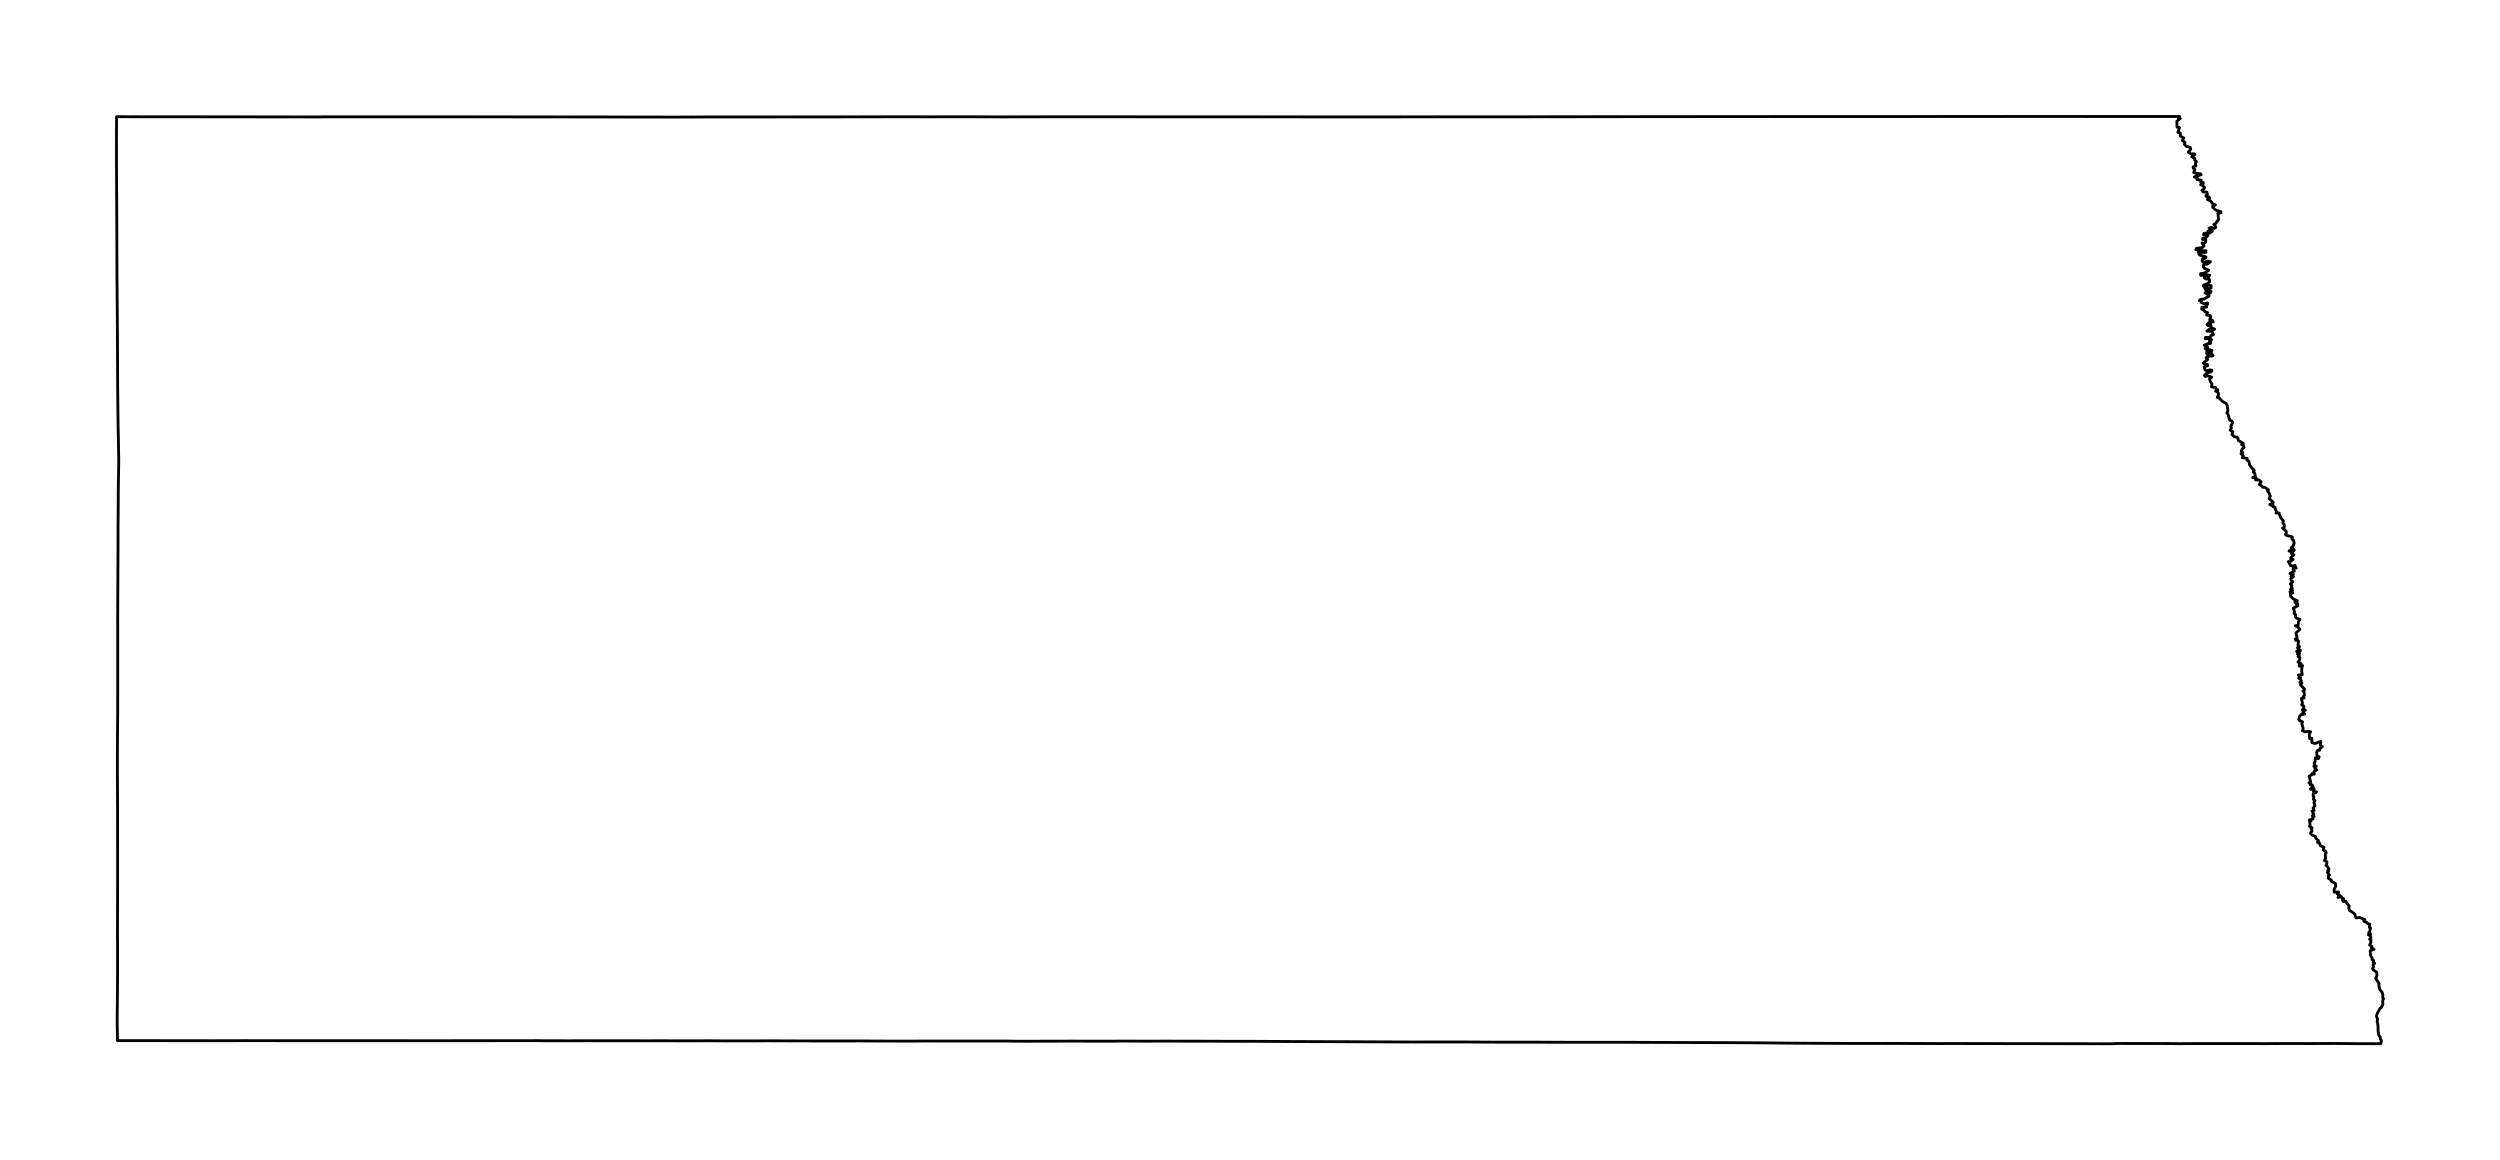
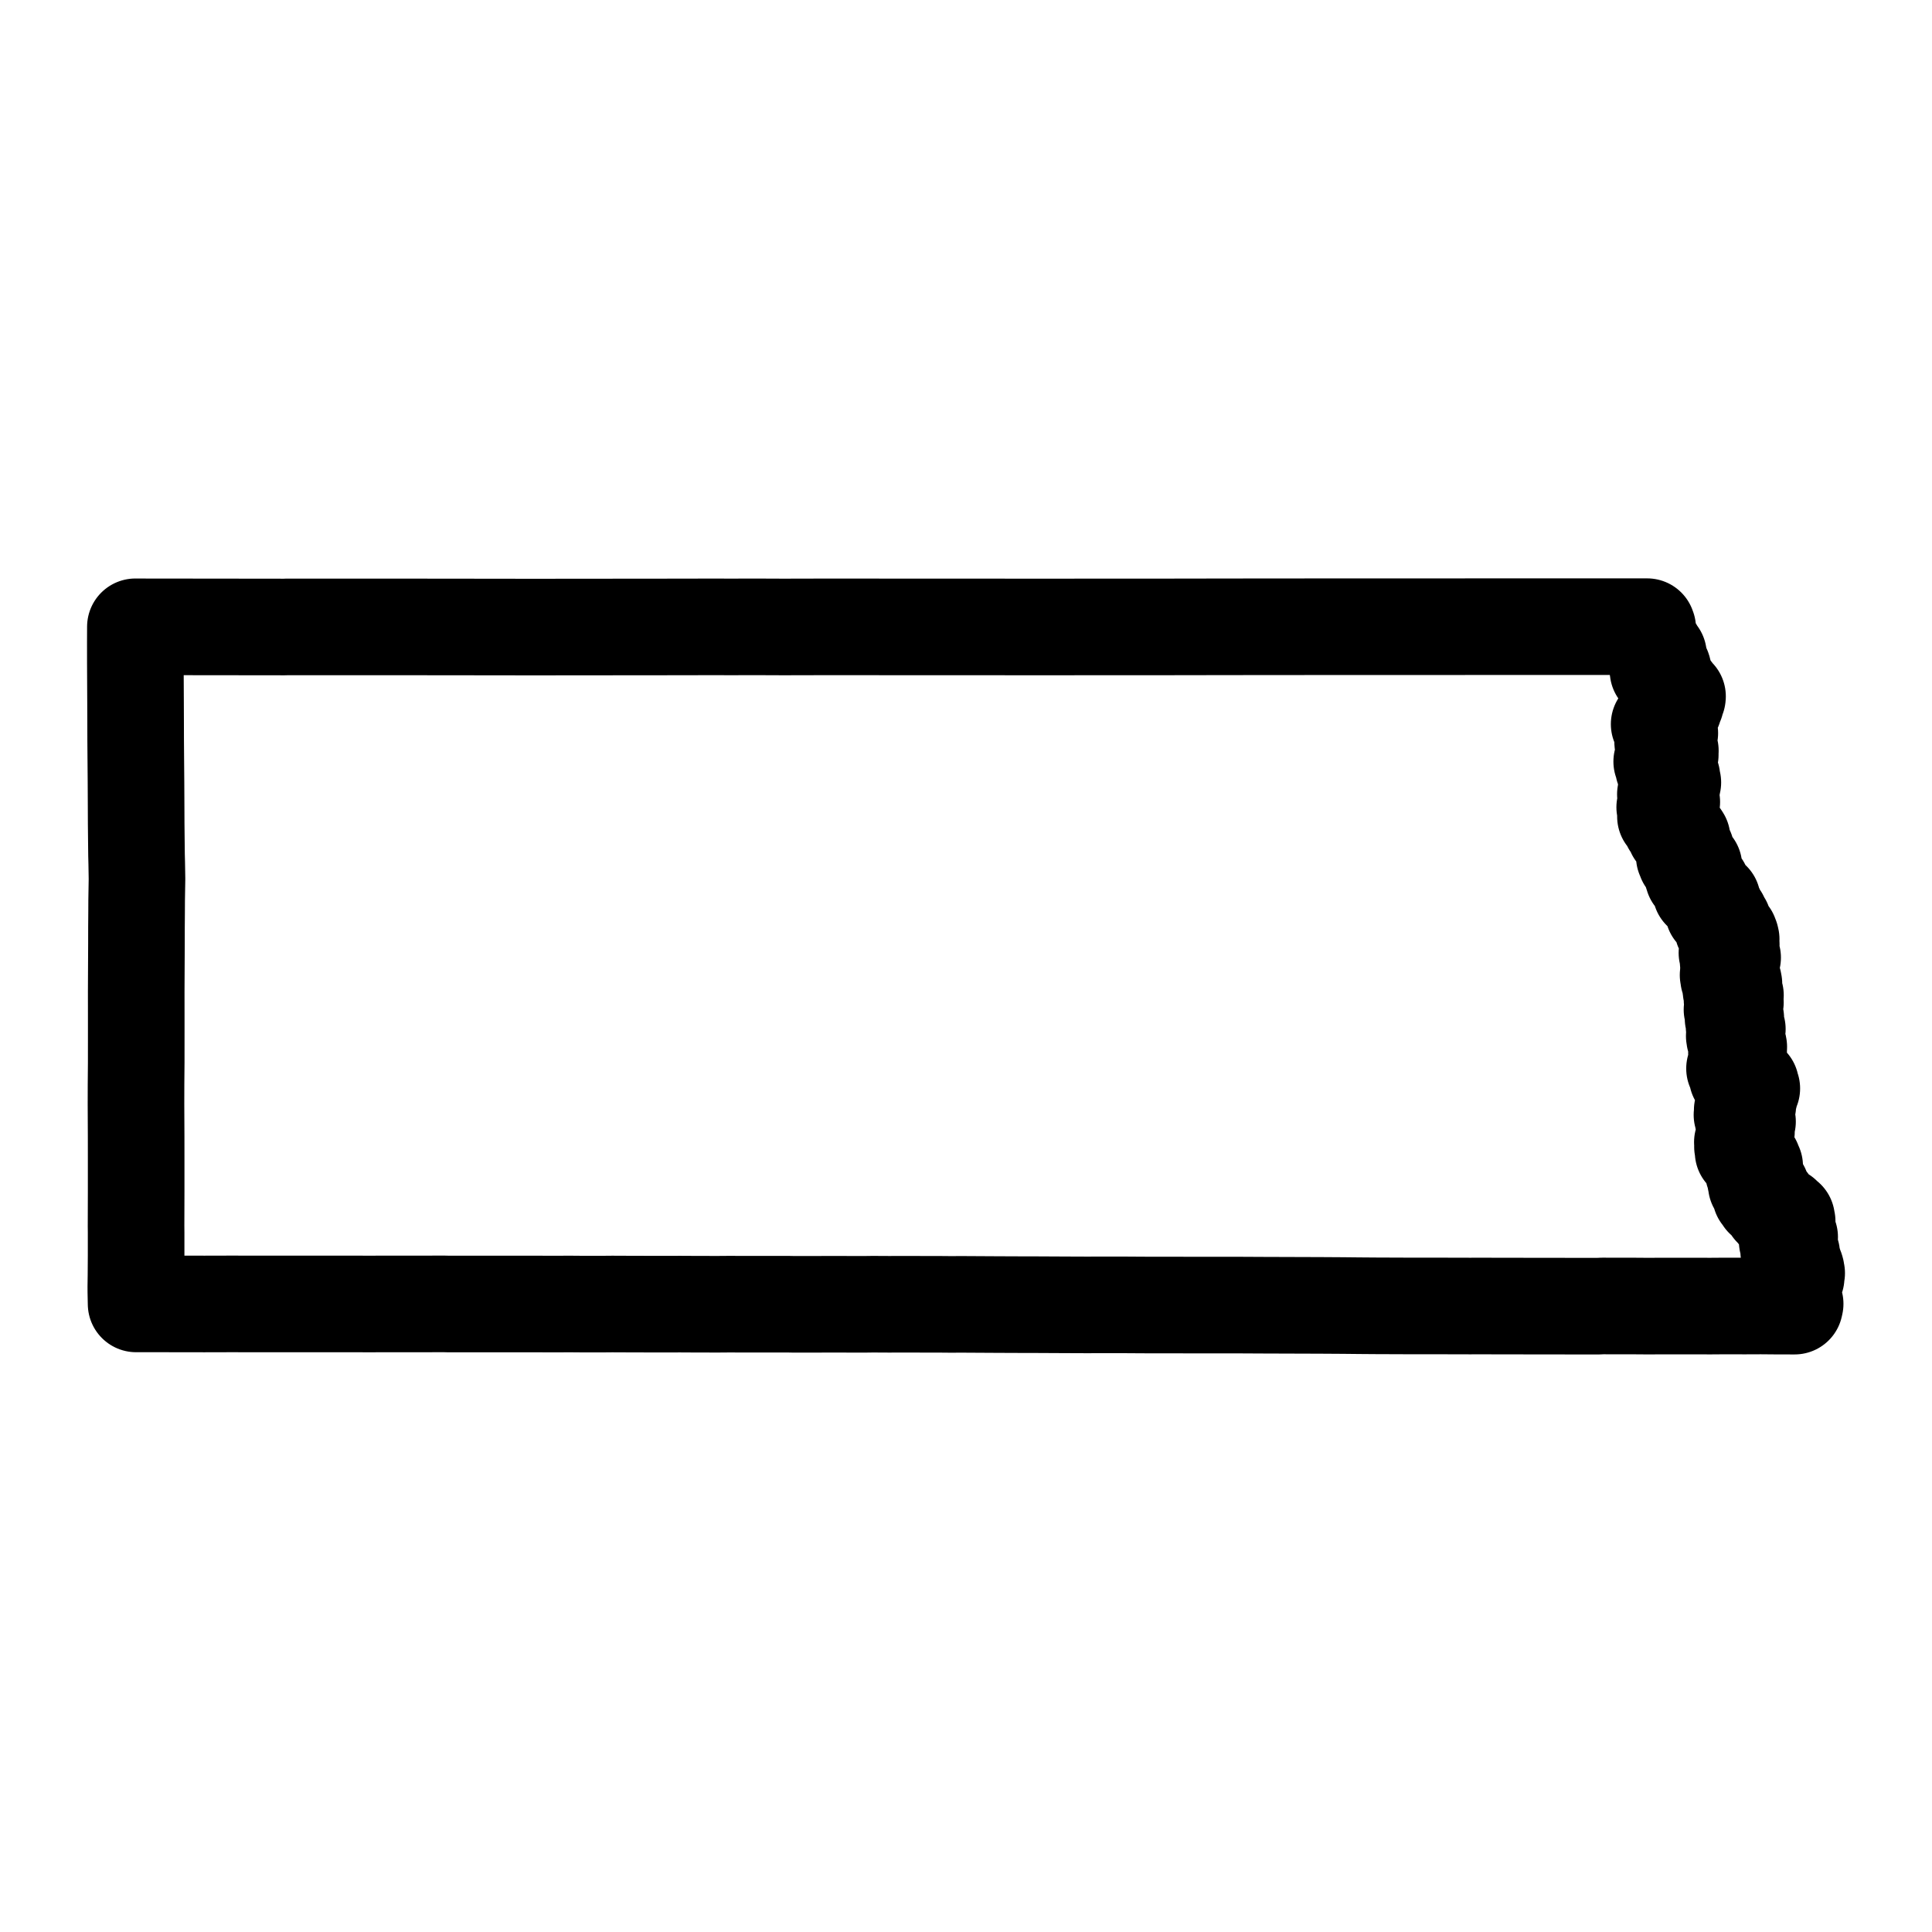
- <svg xmlns="http://www.w3.org/2000/svg" version="1.2" baseProfile="tiny" viewBox="-40.0 -40.0 880.0 408.0" stroke-linecap="round" stroke-linejoin="round">
+ <svg xmlns="http://www.w3.org/2000/svg" width="20" height="20" version="1.2" baseProfile="tiny" viewBox="-64.000 -300.000 928.000 928.000" stroke-linecap="round" stroke-linejoin="round">
  <g id="state">
-     <path d="M 727.18 1.01 726.79 1.59 727.44 1.72 726.26 2.64 726.3 4.73 727.2 4.91 726.63 6.6 727.43 6.82 727.51 7.94 728.69 8.52 728.19 9.46 729.14 10.11 728.91 10.75 729.53 11.46 730.98 11.88 731.14 12.57 730.27 13.56 731.25 14.17 732.3 14.13 732.61 14.41 731.5 15.17 732.52 15.76 732.52 16.32 733.13 16.85 732.78 17.53 732.97 18.43 731.99 18.71 732.04 19.2 732.61 19.68 732.18 20.72 733.04 21.07 734.66 21.19 734.78 21.51 732.41 22.27 733.48 22.71 733.33 23.21 734.86 23.42 734.64 24.13 735.53 24.21 735.56 24.63 734.64 25.06 735.4 25.34 736.02 26.01 735.83 26.47 735.07 26.99 735.43 27.54 736.84 27.65 737 28.49 736.47 28.95 736.89 29.36 737.62 29.34 737.83 29.75 737.03 30.26 738.16 30.79 738.89 31.79 739.83 32.14 738.88 32.51 738.87 32.94 739.77 33.8 740.33 34.1 741.77 34.49 741.72 34.9 740.71 35.05 740.92 37.42 740.2 38.09 740.12 38.48 739.25 39.01 739.68 39.32 739.95 40.06 739.35 40.42 738.33 40.03 737.59 40.35 737.79 40.7 738.77 41.34 738.38 41.72 737.62 41.22 737.16 41.44 737.84 42.01 737.44 42.25 736.45 42.06 735.79 42.17 735.66 42.71 736.9 42.7 737.18 42.99 736.24 43.82 735.35 43.89 735.31 44.29 736.43 44.47 736.39 45.17 735.89 45.67 735.12 45.49 735.81 46.58 735.11 47.2 733.25 47.38 732.94 47.83 734.05 48.22 736.46 48.27 736.46 48.84 733.85 48.86 734.16 49.6 734.56 49.89 736.05 50.24 736.51 50.52 736.24 50.93 735.29 51.07 735.16 51.99 735.71 52.29 737.29 51.88 738.06 52.15 737.01 53 735.67 52.98 735.61 54.08 736.08 54.52 737.48 55.11 736.06 56.11 734.61 56.31 734.67 56.94 736.58 56.69 737.83 56.88 737.45 57.35 736.57 56.99 736 57.06 735.9 57.74 736.43 58.2 737.65 58.19 737.79 59.19 737.15 59.74 735.67 60.33 735.61 60.77 736.54 60.83 737.23 60.33 738.32 60.55 738.29 61.36 737.55 61.63 736.81 61.37 736.1 61.48 736.37 62 738.28 62.58 737.99 63.15 736.82 62.64 736.17 63.11 737.47 63.84 737.56 64.24 735.78 65.29 734.67 65.33 734.17 65.8 734.91 65.97 734.82 66.46 735.9 66.92 737.05 66.65 737.12 67.03 736.52 67.32 736.73 68.09 735.07 68.14 735 68.8 735.75 69.13 736.27 69.81 737.06 70.03 736.69 70.88 738.06 71.1 738.16 71.5 737.8 72.59 738.75 72.7 739.07 73.29 737.58 73.51 736.87 74.31 737.38 74.62 738.21 74.34 738.34 75.36 739.52 75.83 738.87 76.2 737.9 75.72 736.85 76.56 738.55 76.65 739.15 77.76 738.18 78.17 738.01 78.8 736.32 78.74 736.24 79.24 737.18 79.23 738.46 79.61 737.71 80.15 738.26 80.58 737.99 80.97 737.35 80.93 735.93 81.5 736.81 81.82 737.09 82.31 736.16 82.66 736.72 83.02 737.68 83.08 738.6 83.37 738.43 83.78 737.1 83.35 736.75 83.9 738.47 84.48 739.01 85.2 738.3 85.39 737.57 84.41 736.73 84.45 737.54 85.48 736.52 85.92 737.11 86.54 735.61 87.75 735.93 88.15 737 88.28 737.08 88.71 735.85 89.18 736.2 90.23 736.8 90.55 737.99 90.2 738.62 90.34 738.3 90.86 736.74 91.4 735.96 92.19 736.27 92.52 737 92.28 738.53 92.73 737.77 93.36 738.05 94.3 738.61 95.08 738.44 96.18 739.89 96.38 739.98 96.86 740.67 97.24 739.9 97.68 740.68 98.04 740.97 98.79 740.5 99.88 741.03 99.92 742.21 101.25 743.5 101.92 743.97 102.66 744.24 104.58 743.87 105.34 744.26 105.84 744.86 107.92 745.58 108.22 745.9 108.67 745.25 110.16 745.46 110.66 745.02 111.41 745.93 111.98 745.64 112.95 746.42 113.71 747.43 113.87 747.77 114.32 747.9 115.06 749.63 116.03 749.03 116.53 749.74 116.82 749.9 117.49 749.37 117.92 748.91 118.72 749.51 119.29 748.85 119.7 749.64 120.45 749.31 121.11 750.98 121.35 750.98 122.02 751.64 122.42 751.82 123.56 752.37 124.36 753.49 125.57 753.13 126.15 753.63 126.52 753.9 127.67 752.96 128.08 754.28 128.44 753.99 128.96 755.17 128.93 755.96 129.6 755.25 130.53 756.08 130.97 756.46 131.54 757 131.45 758.5 132.4 758.14 132.74 758.78 133.65 759.17 134.74 758.7 135.46 760.19 136.83 759.95 137.2 758.96 137.58 759.41 137.88 760.19 137.86 760.11 138.4 760.82 138.58 760.97 139.36 761.43 140.15 761.16 140.59 762.29 140.59 762.3 141 762.87 142.34 763.76 143.32 763.53 143.96 764.07 144.79 764.06 145.66 763.47 145.9 764.76 147.05 764.78 147.63 764.44 148.12 764.97 148.54 766.51 148.84 766.9 149.09 766.79 149.79 767.31 150.15 767.54 151.11 767.21 152.22 766.44 152.85 767.28 153.21 765.74 153.94 766.28 154.1 767.58 153.67 766.56 154.78 767.48 155.26 766.28 156.36 766.37 156.8 767.15 156.92 766.2 157.69 765.5 157.69 766.35 159.12 767.11 159.24 767.81 158.99 768.24 159.97 767.21 160.04 767.14 160.53 767.64 161 766.07 161.86 767.24 162.14 766.41 162.83 767.31 162.98 766.36 163.67 766.46 164.21 767.07 164.82 766.22 165.51 766.77 166.16 766.5 166.52 766.9 167.16 766.26 167.42 766.99 167.85 766.05 168.33 767.06 168.75 766.24 169.03 766.29 169.89 767.3 170.85 768.66 171.46 767.76 171.87 768.07 172.25 768.86 172.52 768.41 172.95 768.81 173.26 767.22 174.08 767.7 175.41 767.47 175.99 768.06 176.36 767.93 177.1 768.49 177.66 769.59 178.02 769.11 178.77 768.91 180.11 767.95 180.26 769.05 180.88 769.57 181.52 768.18 182.82 768.58 184.69 767.93 184.95 768.07 185.39 768.76 185.34 769.12 185.72 768.87 187.07 769.41 187.63 768.71 188 769.75 189.02 768.44 189.18 768.61 189.62 769.47 189.93 768.75 190.28 769.35 190.59 768.95 191.1 769.57 191.47 769.5 192.18 768.93 193.13 769.83 193.49 770.01 193.91 769.3 194.06 769.39 194.49 770.5 194.29 770.25 195.02 770.19 196.23 770.4 197.44 769.01 197.61 769.8 198.42 769.17 198.68 769.81 199.12 770.05 199.64 769.56 200.18 770.28 200.42 769.77 201.14 771.13 202.46 771.19 202.87 770.61 203.27 771.02 203.59 771.13 204.77 770.73 205.25 771.07 205.66 770.07 205.87 770.49 207.53 770.18 208.09 770.96 208.57 770.95 209.19 770.45 209.87 771.47 209.99 770.59 210.75 771.27 211.32 769.94 211.57 769.52 212.06 769.14 213.24 769.34 213.57 770.49 214.09 770.23 214.72 770.72 216.48 770.44 217.2 771.44 217.61 772.68 217.39 773.34 217.62 772.86 218.35 772.99 219.95 773.75 219.87 773.82 221.4 774.88 221.72 776.93 220.98 776.79 222.36 777.45 222.82 776.68 223.37 776.57 224.09 775.89 224.02 775.46 224.8 775.61 226.18 776.34 226.42 776.1 227.03 774.95 226.76 774.93 228 774.56 228.59 774.73 228.91 774.5 229.76 775.35 229.72 774.79 230.45 775.53 231.01 774.68 231.44 774.44 231.82 774.61 232.51 773.75 232.35 773.7 232.77 772.84 233.21 773.32 235.18 772.72 235.51 773.45 235.83 773.17 236.2 773.96 236.42 774.22 236.89 773.2 237.71 773.44 237.88 774.54 237.6 774.34 238.59 775.39 238.73 775.11 239.08 774.38 238.9 774.21 240.09 774.49 240.48 774.31 241.42 774.88 241.86 774.5 242.47 774.87 243.61 774.19 244.46 774.57 245.27 773.79 245.55 774.46 246.55 773.94 247.19 774.56 247.47 774.08 247.9 774.16 248.27 772.91 248.59 773.47 248.98 772.98 249.25 773.17 250.3 772.96 250.84 773.85 251.38 773.48 251.66 773.83 252.48 773.27 253.28 773.81 253.88 775.08 254.52 775.21 255.13 776.1 255.88 775.78 256.52 776.42 256.73 776.83 257.74 778.05 258.23 777.79 259.15 778.64 259.69 778.83 260.1 778.49 260.6 778.65 262.14 778.17 262.89 779.07 263.31 779.02 264.13 778.73 264.62 779.2 264.95 779.84 265.92 779.39 266.32 779.66 266.71 779.23 267.09 779.97 268 779.59 268.2 779.62 269.2 780.66 269.79 780.6 270.19 782.05 270.97 782.2 271.99 781.6 273 781.65 274.02 783.17 273.98 782.69 274.6 783.46 275 782.99 275.9 784.15 275.55 784.36 276.13 784.97 276.35 784.58 276.89 784.84 277.3 785.64 277.2 786.9 278.97 786.75 279.48 786.97 280.44 788.12 281.14 788.92 281.83 789.29 283.1 790.55 282.94 792.4 283.69 792.05 284.29 793.2 284.75 793.52 285.23 794.18 285.3 794.02 286.45 794.43 286.64 794.1 288.03 793.77 288.29 794.45 288.75 793.67 289.08 794.41 289.4 794.59 290.14 794.1 290.61 794.58 290.97 794.49 291.94 794.11 292.63 794.92 293.12 794.67 293.56 795.63 294.18 794.29 294.66 794.46 296.37 795 297.23 794.91 297.67 795.53 298.13 795.33 298.71 795.89 299.11 795.32 299.51 795.49 300.47 795.14 300.9 795.38 301.42 796.6 302.22 796.68 303.5 796.25 304.4 797.46 306.28 797.34 306.78 797.67 308.27 798.51 309.32 798.76 310.16 798.71 311.18 799 311.52 798.71 312.2 798.75 313.6 798.2 314.7 797.76 314.97 796.89 316.54 796.5 317.61 796.89 318.81 796.72 319.64 796.93 320.11 797.08 321.6 797.08 322.93 797.31 324.36 797.84 325.03 797.9 325.77 798.27 326.27 798.02 327.38 789.98 327.37 781.78 327.3 774.51 327.33 762.84 327.32 757.3 327.36 751.72 327.33 733.59 327.34 727.25 327.37 722.78 327.33 705.68 327.3 703.66 327.39 700.18 327.4 683.56 327.37 665.03 327.35 647.34 327.32 642.05 327.33 622.08 327.28 613.14 327.29 596.88 327.23 588.88 327.17 581.16 327.09 570.08 327.02 563.52 327 542.42 326.93 532.55 326.88 517.65 326.88 507.01 326.87 500.22 326.84 491.46 326.85 484.96 326.83 475.38 326.77 464.33 326.77 458.18 326.79 447.79 326.75 433.9 326.68 424.75 326.66 415.04 326.62 399.31 326.53 391.8 326.54 388.42 326.51 370.22 326.47 363.02 326.49 355.27 326.45 352.21 326.49 343.66 326.49 337.38 326.47 321.27 326.51 317.16 326.5 314.23 326.44 295.07 326.45 285.87 326.43 280.88 326.47 270.12 326.45 262.88 326.41 256.95 326.42 241.95 326.41 230.07 326.36 225.65 326.4 214.64 326.39 209.85 326.35 202.21 326.38 192.51 326.35 188.83 326.36 165.9 326.34 160.62 326.36 151.24 326.35 149.71 326.31 130.99 326.32 114.46 326.34 96.75 326.33 73.4 326.33 59.4 326.32 46.09 326.31 33.6 326.34 32.8 326.32 19.76 326.32 16.04 326.31 1.37 326.31 1.25 320.47 1.24 317.89 1.32 312.28 1.38 302.8 1.38 291.87 1.35 288.95 1.4 272.24 1.4 258.34 1.39 246.01 1.32 230.34 1.34 220.97 1.43 210.3 1.44 195.07 1.44 186.78 1.43 176.35 1.48 165.49 1.54 153.19 1.55 145.53 1.61 137.64 1.63 132.48 1.8 122.17 1.67 114.53 1.57 110.62 1.41 95.53 1.38 87.98 1.32 75.66 1.23 64.62 1.16 55.45 1.14 46.52 1.1 36.64 1.01 18.33 1 8.13 1.03 1.07 9.47 1.11 35.23 1.12 49.16 1.14 72.72 1.17 74.07 1.12 98.19 1.12 121.46 1.13 139.51 1.14 158.71 1.16 181.97 1.19 196.67 1.21 210.41 1.17 219.21 1.18 244.82 1.15 259.05 1.14 275.23 1.11 286.74 1.12 301.98 1.11 312.29 1.15 330.08 1.11 342.61 1.11 363.69 1.12 377.51 1.12 398.63 1.13 414.88 1.14 435.85 1.15 455.65 1.14 468.64 1.13 482.62 1.13 498.56 1.12 510.63 1.1 524.45 1.08 538.62 1.06 552.55 1.05 566.59 1.04 582.27 1.04 594.54 1.03 608.59 1.03 625.19 1.03 650.4 1.01 666.61 1 692.26 1 713.3 1.01 727.18 1.01 Z" fill="none" stroke="currentColor" stroke-width="1" />
+     <path d="M 727.18 1.01 726.79 1.59 727.44 1.72 726.26 2.64 726.3 4.73 727.2 4.91 726.63 6.6 727.43 6.82 727.51 7.94 728.69 8.52 728.19 9.46 729.14 10.11 728.91 10.75 729.53 11.46 730.98 11.88 731.14 12.57 730.27 13.56 731.25 14.17 732.3 14.13 732.61 14.41 731.5 15.17 732.52 15.76 732.52 16.32 733.13 16.85 732.78 17.53 732.97 18.43 731.99 18.71 732.04 19.2 732.61 19.68 732.18 20.72 733.04 21.07 734.66 21.19 734.78 21.51 732.41 22.27 733.48 22.71 733.33 23.21 734.86 23.42 734.64 24.13 735.53 24.21 735.56 24.63 734.64 25.06 735.4 25.34 736.02 26.01 735.83 26.47 735.07 26.99 735.43 27.54 736.84 27.65 737 28.49 736.47 28.95 736.89 29.36 737.62 29.34 737.83 29.75 737.03 30.26 738.16 30.79 738.89 31.79 739.83 32.14 738.88 32.51 738.87 32.94 739.77 33.8 740.33 34.1 741.77 34.49 741.72 34.9 740.71 35.05 740.92 37.42 740.2 38.09 740.12 38.48 739.25 39.01 739.68 39.32 739.95 40.06 739.35 40.42 738.33 40.03 737.59 40.35 737.79 40.7 738.77 41.34 738.38 41.72 737.62 41.22 737.16 41.44 737.84 42.01 737.44 42.25 736.45 42.06 735.79 42.17 735.66 42.71 736.9 42.7 737.18 42.99 736.24 43.82 735.35 43.89 735.31 44.29 736.43 44.47 736.39 45.17 735.89 45.67 735.12 45.49 735.81 46.58 735.11 47.2 733.25 47.38 732.94 47.83 734.05 48.22 736.46 48.27 736.46 48.84 733.85 48.86 734.16 49.6 734.56 49.89 736.05 50.24 736.51 50.52 736.24 50.93 735.29 51.07 735.16 51.99 735.71 52.29 737.29 51.88 738.06 52.15 737.01 53 735.67 52.98 735.61 54.08 736.08 54.52 737.48 55.11 736.06 56.11 734.61 56.31 734.67 56.94 736.58 56.69 737.83 56.88 737.45 57.35 736.57 56.99 736 57.06 735.9 57.74 736.43 58.2 737.65 58.19 737.79 59.19 737.15 59.74 735.67 60.33 735.61 60.77 736.54 60.83 737.23 60.33 738.32 60.55 738.29 61.36 737.55 61.63 736.81 61.37 736.1 61.48 736.37 62 738.28 62.58 737.99 63.15 736.82 62.64 736.17 63.11 737.47 63.84 737.56 64.24 735.78 65.29 734.67 65.33 734.17 65.8 734.91 65.97 734.82 66.46 735.9 66.92 737.05 66.65 737.12 67.03 736.52 67.32 736.73 68.09 735.07 68.14 735 68.8 735.75 69.13 736.27 69.81 737.06 70.03 736.69 70.88 738.06 71.1 738.16 71.5 737.8 72.59 738.75 72.7 739.07 73.29 737.58 73.51 736.87 74.31 737.38 74.62 738.21 74.34 738.34 75.36 739.52 75.83 738.87 76.2 737.9 75.72 736.85 76.56 738.55 76.65 739.15 77.76 738.18 78.17 738.01 78.8 736.32 78.74 736.24 79.24 737.18 79.23 738.46 79.61 737.71 80.15 738.26 80.58 737.99 80.97 737.35 80.93 735.93 81.5 736.81 81.82 737.09 82.31 736.16 82.66 736.72 83.02 737.68 83.08 738.6 83.37 738.43 83.78 737.1 83.35 736.75 83.9 738.47 84.48 739.01 85.2 738.3 85.39 737.57 84.41 736.73 84.45 737.54 85.48 736.52 85.92 737.11 86.54 735.61 87.75 735.93 88.15 737 88.28 737.08 88.71 735.85 89.18 736.2 90.23 736.8 90.55 737.99 90.2 738.62 90.34 738.3 90.86 736.74 91.4 735.96 92.19 736.27 92.52 737 92.28 738.53 92.73 737.77 93.36 738.05 94.3 738.61 95.08 738.44 96.18 739.89 96.38 739.98 96.86 740.67 97.24 739.9 97.68 740.68 98.04 740.97 98.79 740.5 99.88 741.03 99.92 742.21 101.25 743.5 101.92 743.97 102.66 744.24 104.58 743.87 105.34 744.26 105.84 744.86 107.92 745.58 108.22 745.9 108.67 745.25 110.16 745.46 110.66 745.02 111.41 745.93 111.98 745.64 112.95 746.42 113.71 747.43 113.87 747.77 114.32 747.9 115.06 749.63 116.03 749.03 116.53 749.74 116.82 749.9 117.49 749.37 117.92 748.91 118.72 749.51 119.29 748.85 119.7 749.64 120.45 749.31 121.11 750.98 121.35 750.98 122.02 751.64 122.42 751.82 123.56 752.37 124.36 753.49 125.57 753.13 126.15 753.63 126.52 753.9 127.67 752.96 128.08 754.28 128.44 753.99 128.96 755.17 128.93 755.96 129.6 755.25 130.53 756.08 130.97 756.46 131.54 757 131.45 758.5 132.4 758.14 132.74 758.78 133.65 759.17 134.74 758.7 135.46 760.19 136.83 759.95 137.2 758.96 137.58 759.41 137.88 760.19 137.86 760.11 138.4 760.82 138.58 760.97 139.36 761.43 140.15 761.16 140.59 762.29 140.59 762.3 141 762.87 142.34 763.76 143.32 763.53 143.96 764.07 144.79 764.06 145.66 763.47 145.9 764.76 147.05 764.78 147.63 764.44 148.12 764.97 148.54 766.51 148.84 766.9 149.09 766.79 149.79 767.31 150.15 767.54 151.11 767.21 152.22 766.44 152.85 767.28 153.21 765.74 153.94 766.28 154.1 767.58 153.67 766.56 154.78 767.48 155.26 766.28 156.36 766.37 156.8 767.15 156.92 766.2 157.69 765.5 157.69 766.35 159.12 767.11 159.24 767.81 158.99 768.24 159.97 767.21 160.04 767.14 160.53 767.64 161 766.07 161.86 767.24 162.14 766.41 162.83 767.31 162.98 766.36 163.67 766.46 164.21 767.07 164.82 766.22 165.51 766.77 166.16 766.5 166.52 766.9 167.16 766.26 167.42 766.99 167.85 766.05 168.33 767.06 168.75 766.24 169.03 766.29 169.89 767.3 170.85 768.66 171.46 767.76 171.87 768.07 172.25 768.86 172.52 768.41 172.95 768.81 173.26 767.22 174.08 767.7 175.41 767.47 175.99 768.06 176.36 767.93 177.1 768.49 177.66 769.59 178.02 769.11 178.77 768.91 180.11 767.95 180.26 769.05 180.88 769.57 181.52 768.18 182.82 768.58 184.69 767.93 184.95 768.07 185.39 768.76 185.34 769.12 185.72 768.87 187.07 769.41 187.63 768.71 188 769.75 189.02 768.44 189.18 768.61 189.62 769.47 189.93 768.75 190.28 769.35 190.59 768.95 191.1 769.57 191.47 769.5 192.18 768.93 193.13 769.83 193.49 770.01 193.91 769.3 194.06 769.39 194.49 770.5 194.29 770.25 195.02 770.19 196.23 770.4 197.44 769.01 197.61 769.8 198.42 769.17 198.68 769.81 199.12 770.05 199.64 769.56 200.18 770.28 200.42 769.77 201.14 771.13 202.46 771.19 202.87 770.61 203.27 771.02 203.59 771.13 204.77 770.73 205.25 771.07 205.66 770.07 205.87 770.49 207.53 770.18 208.09 770.96 208.57 770.95 209.19 770.45 209.87 771.47 209.99 770.59 210.75 771.27 211.32 769.94 211.57 769.52 212.06 769.14 213.24 769.34 213.57 770.49 214.09 770.23 214.72 770.72 216.48 770.44 217.2 771.44 217.61 772.68 217.39 773.34 217.62 772.86 218.35 772.99 219.95 773.75 219.87 773.82 221.4 774.88 221.72 776.93 220.98 776.79 222.36 777.45 222.82 776.68 223.37 776.57 224.09 775.89 224.02 775.46 224.8 775.61 226.18 776.34 226.42 776.1 227.03 774.95 226.76 774.93 228 774.56 228.59 774.73 228.91 774.5 229.76 775.35 229.72 774.79 230.45 775.53 231.01 774.68 231.44 774.44 231.82 774.61 232.51 773.75 232.35 773.7 232.77 772.84 233.21 773.32 235.18 772.72 235.51 773.45 235.83 773.17 236.2 773.96 236.42 774.22 236.89 773.2 237.71 773.44 237.88 774.54 237.6 774.34 238.59 775.39 238.73 775.11 239.08 774.38 238.9 774.21 240.09 774.49 240.48 774.31 241.42 774.88 241.86 774.5 242.47 774.87 243.61 774.19 244.46 774.57 245.27 773.79 245.55 774.46 246.55 773.94 247.19 774.56 247.47 774.08 247.9 774.16 248.27 772.91 248.59 773.47 248.98 772.98 249.25 773.17 250.3 772.96 250.84 773.85 251.38 773.48 251.66 773.83 252.48 773.27 253.28 773.81 253.88 775.08 254.52 775.21 255.13 776.1 255.88 775.78 256.52 776.42 256.73 776.83 257.74 778.05 258.23 777.79 259.15 778.64 259.69 778.83 260.1 778.49 260.6 778.65 262.14 778.17 262.89 779.07 263.31 779.02 264.13 778.73 264.62 779.2 264.95 779.84 265.92 779.39 266.32 779.66 266.71 779.23 267.09 779.97 268 779.59 268.2 779.62 269.2 780.66 269.79 780.6 270.19 782.05 270.97 782.2 271.99 781.6 273 781.65 274.02 783.17 273.98 782.69 274.6 783.46 275 782.99 275.9 784.15 275.55 784.36 276.13 784.97 276.35 784.58 276.89 784.84 277.3 785.64 277.2 786.9 278.97 786.75 279.48 786.97 280.44 788.12 281.14 788.92 281.83 789.29 283.1 790.55 282.94 792.4 283.69 792.05 284.29 793.2 284.75 793.52 285.23 794.18 285.3 794.02 286.45 794.43 286.64 794.1 288.03 793.77 288.29 794.45 288.75 793.67 289.08 794.41 289.4 794.59 290.14 794.1 290.61 794.58 290.97 794.49 291.94 794.11 292.63 794.92 293.12 794.67 293.56 795.63 294.18 794.29 294.66 794.46 296.37 795 297.23 794.91 297.67 795.53 298.13 795.33 298.71 795.89 299.11 795.32 299.51 795.49 300.47 795.14 300.9 795.38 301.42 796.6 302.22 796.68 303.5 796.25 304.4 797.46 306.28 797.34 306.78 797.67 308.27 798.51 309.32 798.76 310.16 798.71 311.18 799 311.52 798.71 312.2 798.75 313.6 798.2 314.7 797.76 314.97 796.89 316.54 796.5 317.61 796.89 318.81 796.72 319.64 796.93 320.11 797.08 321.6 797.08 322.93 797.31 324.36 797.84 325.03 797.9 325.77 798.27 326.27 798.02 327.38 789.98 327.37 781.78 327.3 774.51 327.33 762.84 327.32 757.3 327.36 751.72 327.33 733.59 327.34 727.25 327.37 722.78 327.33 705.68 327.3 703.66 327.39 700.18 327.4 683.56 327.37 665.03 327.35 647.34 327.32 642.05 327.33 622.08 327.28 613.14 327.29 596.88 327.23 588.88 327.17 581.16 327.09 570.08 327.02 563.52 327 542.42 326.93 532.55 326.88 517.65 326.88 507.01 326.87 500.22 326.84 491.46 326.85 484.96 326.83 475.38 326.77 464.33 326.77 458.18 326.79 447.79 326.75 433.9 326.68 424.75 326.66 415.04 326.62 399.31 326.53 391.8 326.54 388.42 326.51 370.22 326.47 363.02 326.49 355.27 326.45 352.21 326.49 343.66 326.49 337.38 326.47 321.27 326.51 317.16 326.5 314.23 326.44 295.07 326.45 285.87 326.43 280.88 326.47 270.12 326.45 262.88 326.41 256.95 326.42 241.95 326.41 230.07 326.36 225.65 326.4 214.64 326.39 209.85 326.35 202.21 326.38 192.51 326.35 188.83 326.36 165.9 326.34 160.62 326.36 151.24 326.35 149.71 326.31 130.99 326.32 114.46 326.34 96.75 326.33 73.4 326.33 59.4 326.32 46.09 326.31 33.6 326.34 32.8 326.32 19.76 326.32 16.04 326.31 1.37 326.31 1.25 320.47 1.24 317.89 1.32 312.28 1.38 302.8 1.38 291.87 1.35 288.95 1.4 272.24 1.4 258.34 1.39 246.01 1.32 230.34 1.34 220.97 1.43 210.3 1.44 195.07 1.44 186.78 1.43 176.35 1.48 165.49 1.54 153.19 1.55 145.53 1.61 137.64 1.63 132.48 1.8 122.17 1.67 114.53 1.57 110.62 1.41 95.53 1.38 87.98 1.32 75.66 1.23 64.62 1.16 55.45 1.14 46.52 1.1 36.64 1.01 18.33 1 8.13 1.03 1.07 9.47 1.11 35.23 1.12 49.16 1.14 72.72 1.17 74.07 1.12 98.19 1.12 121.46 1.13 139.51 1.14 158.71 1.16 181.97 1.19 196.67 1.21 210.41 1.17 219.21 1.18 244.82 1.15 259.05 1.14 275.23 1.11 286.74 1.12 301.98 1.11 312.29 1.15 330.08 1.11 342.61 1.11 363.69 1.12 377.51 1.12 398.63 1.13 414.88 1.14 435.85 1.15 455.65 1.14 468.64 1.13 482.62 1.13 498.56 1.12 510.63 1.1 524.45 1.08 538.62 1.06 552.55 1.05 566.59 1.04 582.27 1.04 594.54 1.03 608.59 1.03 625.19 1.03 650.4 1.01 666.61 1 692.26 1 713.3 1.01 727.18 1.01 Z" fill="none" stroke="currentColor" stroke-width="46.400" />
  </g>
</svg>
